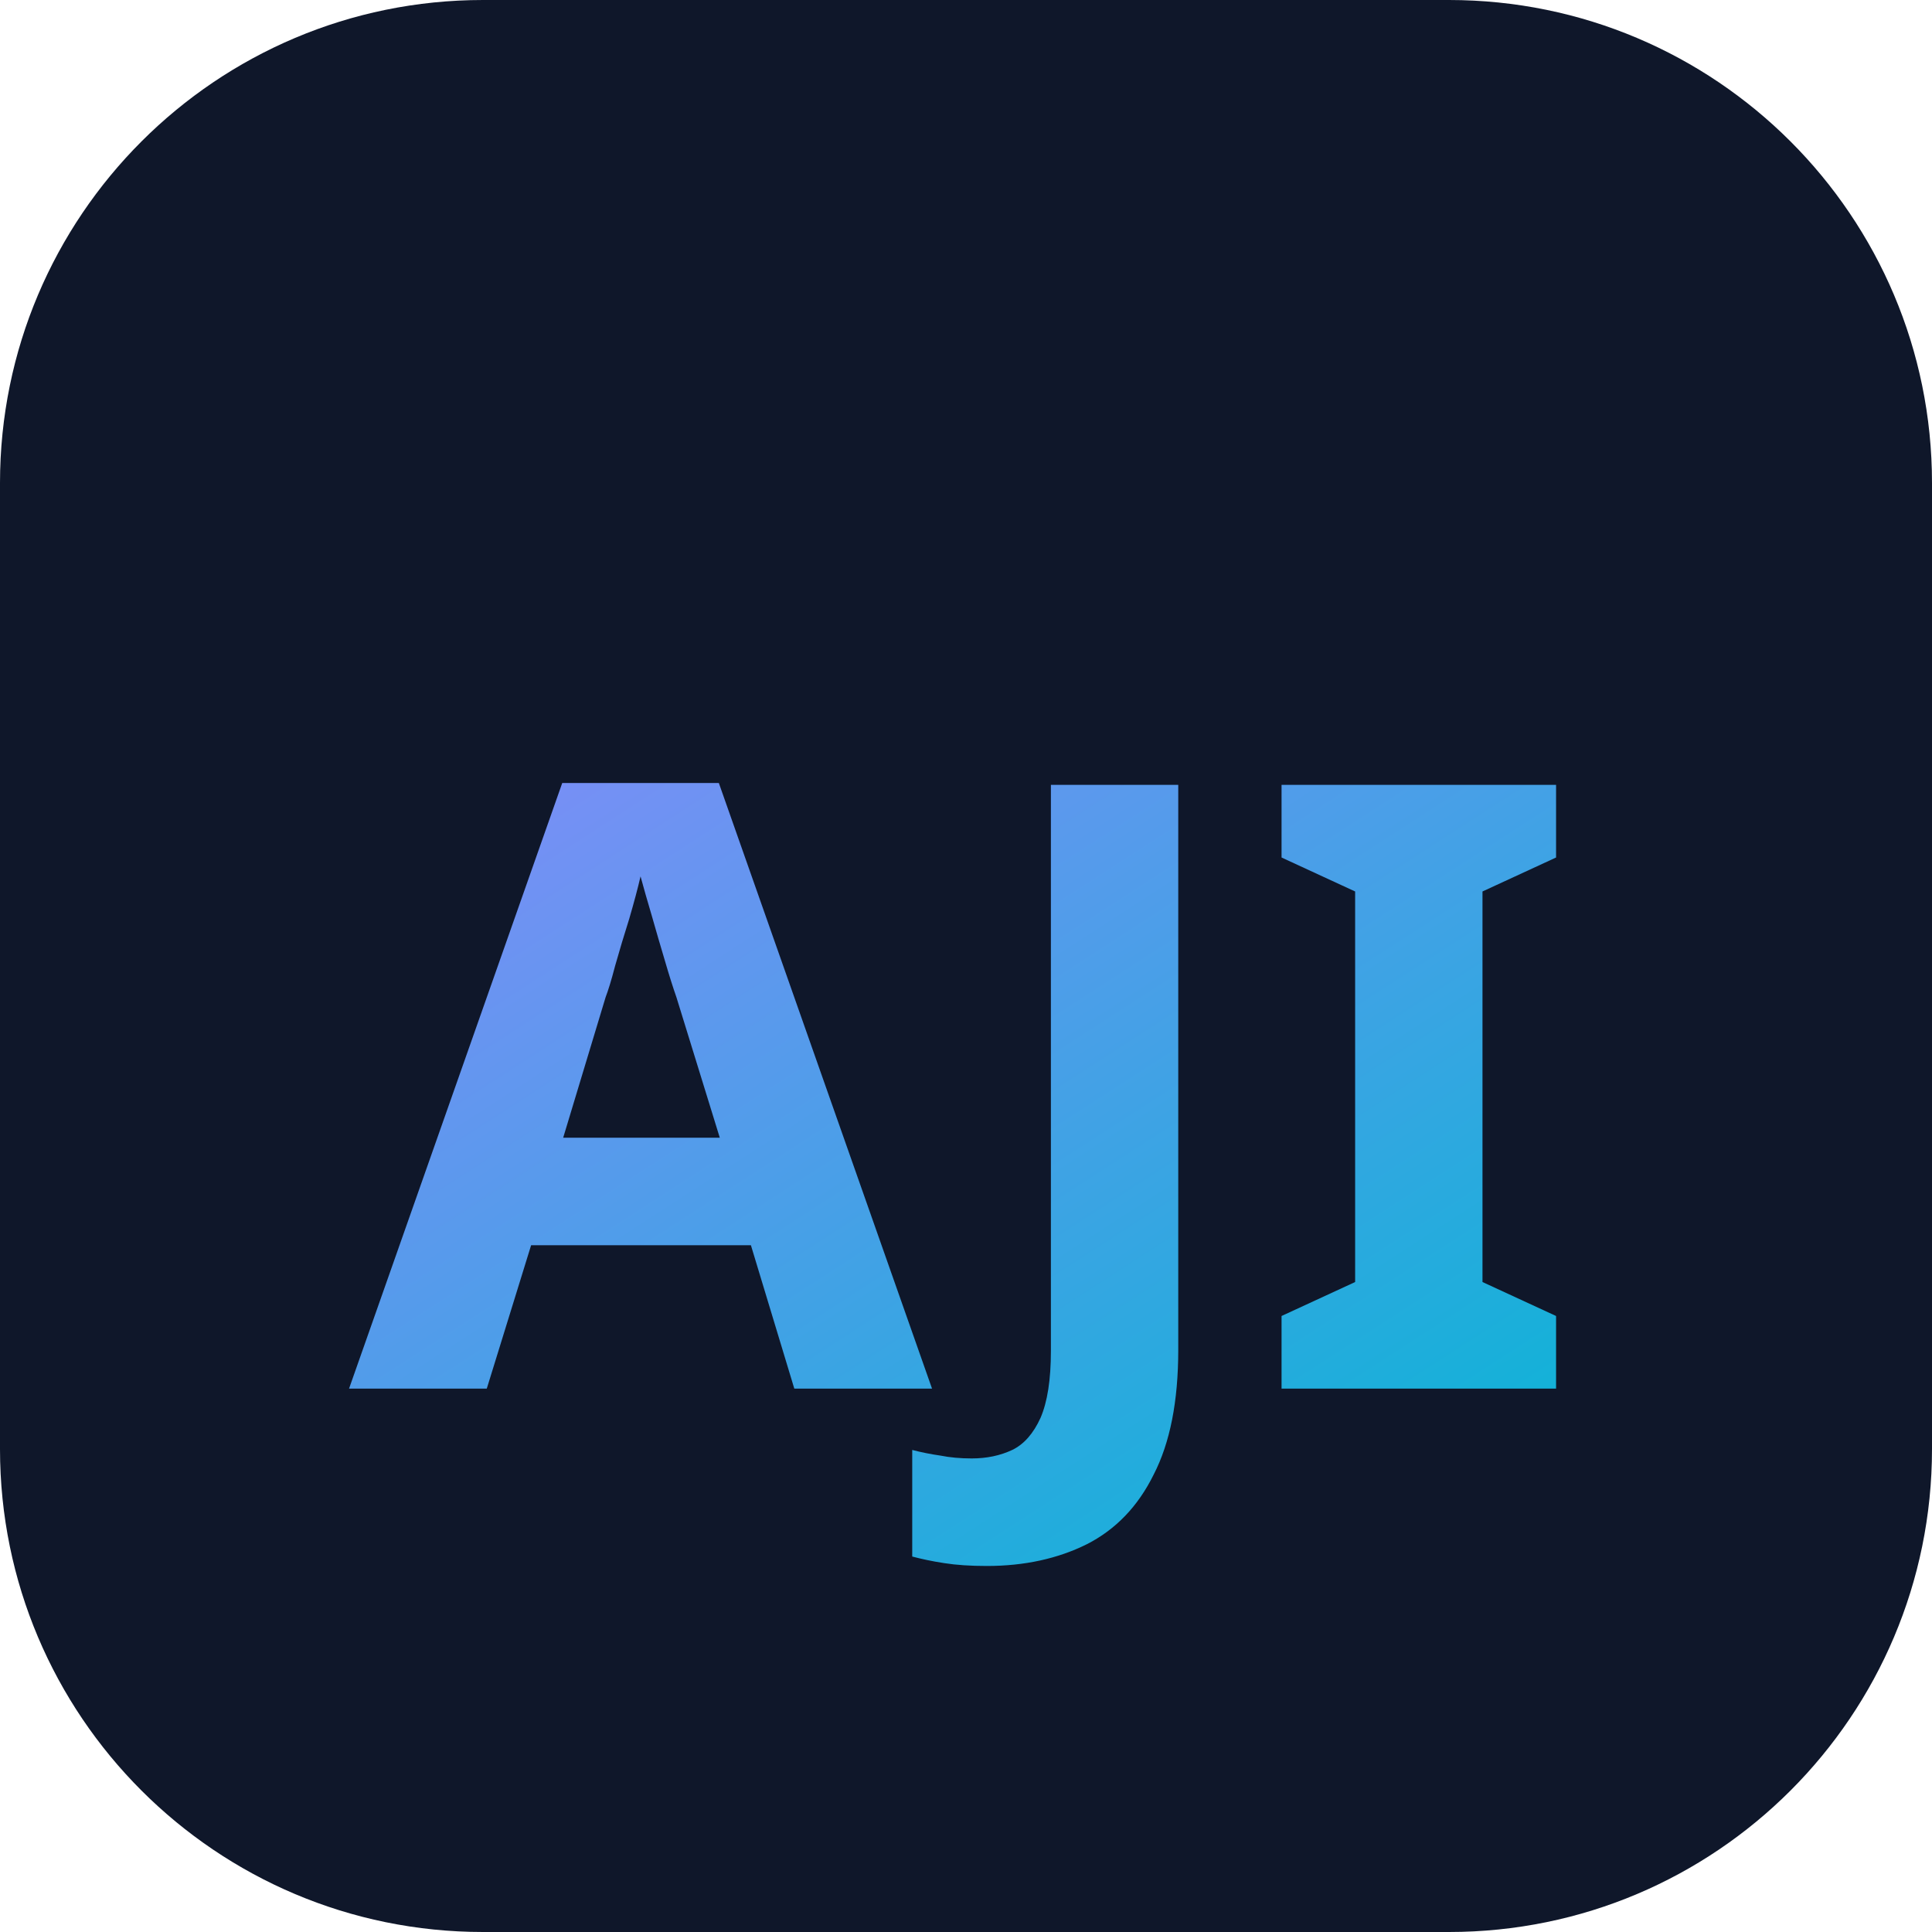
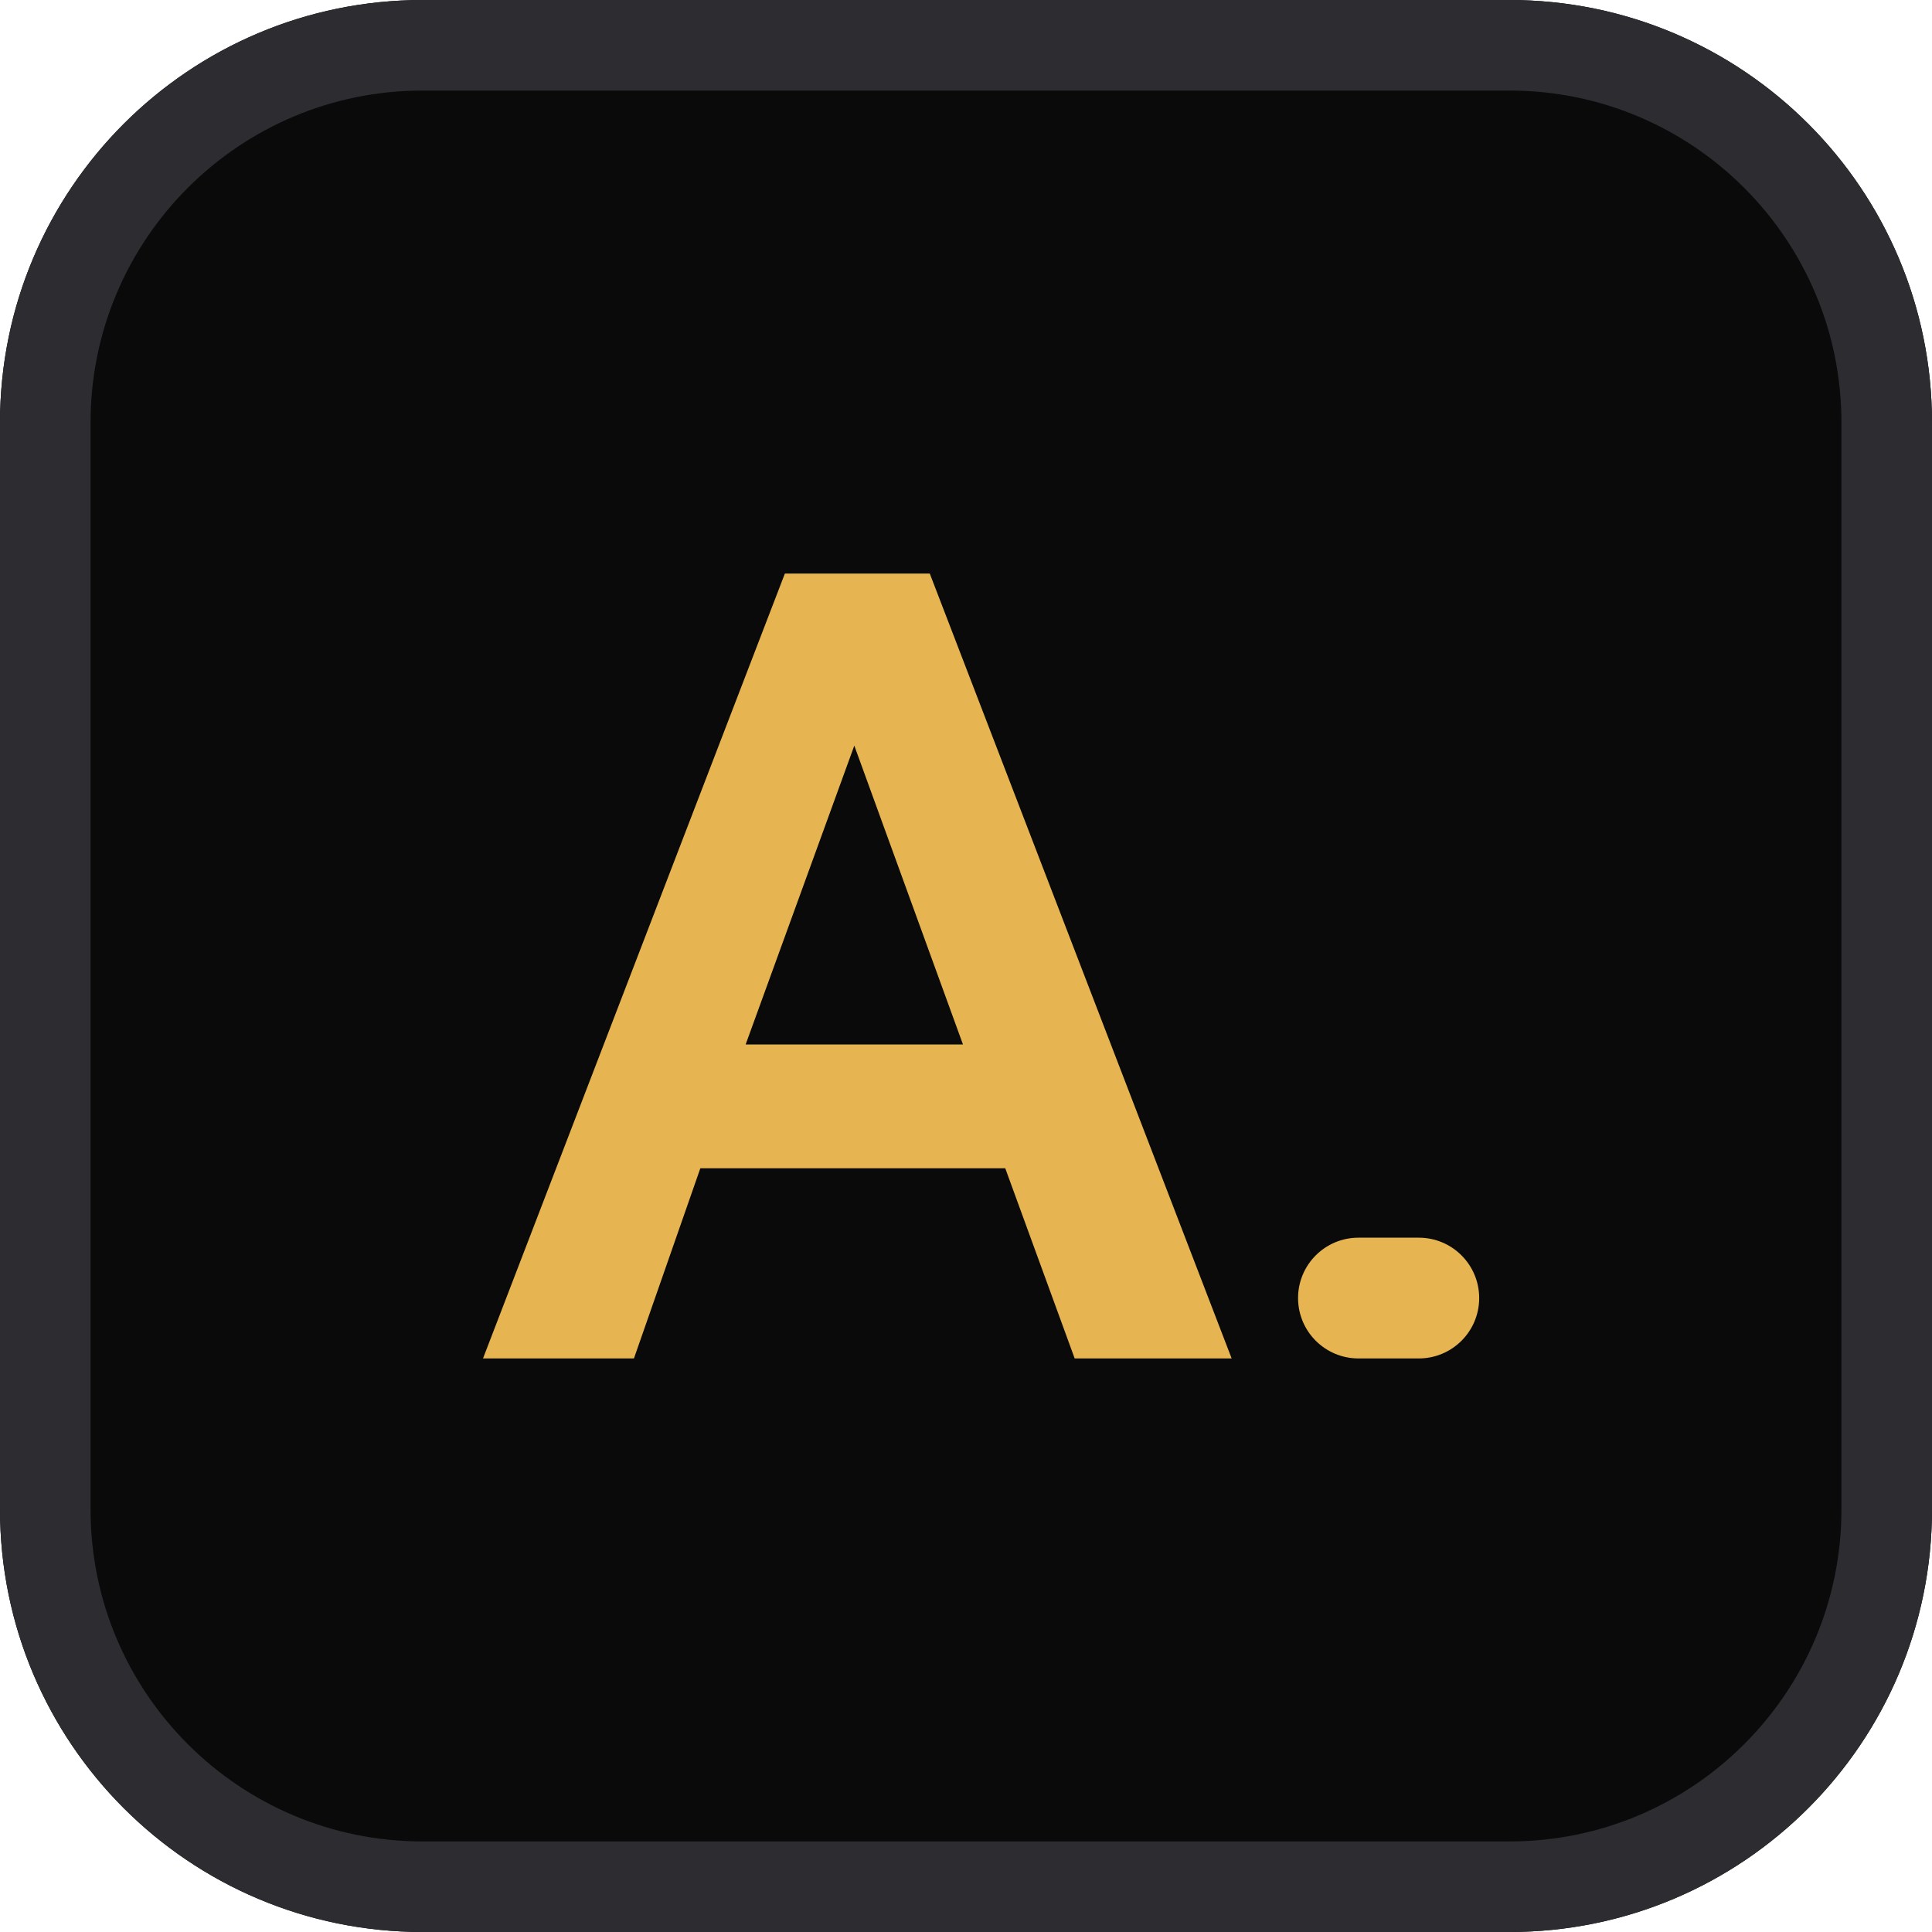
- <svg xmlns="http://www.w3.org/2000/svg" width="32" height="32" viewBox="0 0 32 32">
-   <defs>
-     <linearGradient id="g" x1="0%" y1="0%" x2="100%" y2="100%">
-       <stop offset="0%" style="stop-color:#818cf8" />
-       <stop offset="100%" style="stop-color:#06b6d4" />
-     </linearGradient>
-   </defs>
-   <rect width="32" height="32" rx="8" fill="#0f172a" />
-   <text x="16" y="23" text-anchor="middle" fill="url(#g)" font-family="system-ui" font-size="14" font-weight="800">AJI</text>
+ <svg xmlns="http://www.w3.org/2000/svg" viewBox="0 0 32 32" width="32" height="32">
+   <rect width="32" height="32" rx="7" fill="#0a0a0b" />
+   <rect x="0.75" y="0.75" width="30.5" height="30.5" rx="6.25" fill="none" stroke="#2c2c31" stroke-width="1.5" />
+   <path d="M8 22.5 13 9.5h2.4l5 13h-2.6l-1.15-3.15h-5.05L10.5 22.5H8Zm4.35-5.2h3.6l-1.8-4.95-1.8 4.95Z" fill="#e6b450" />
+   <rect x="21.5" y="20.5" width="3" height="2" rx="1" fill="#e6b450" />
</svg>
